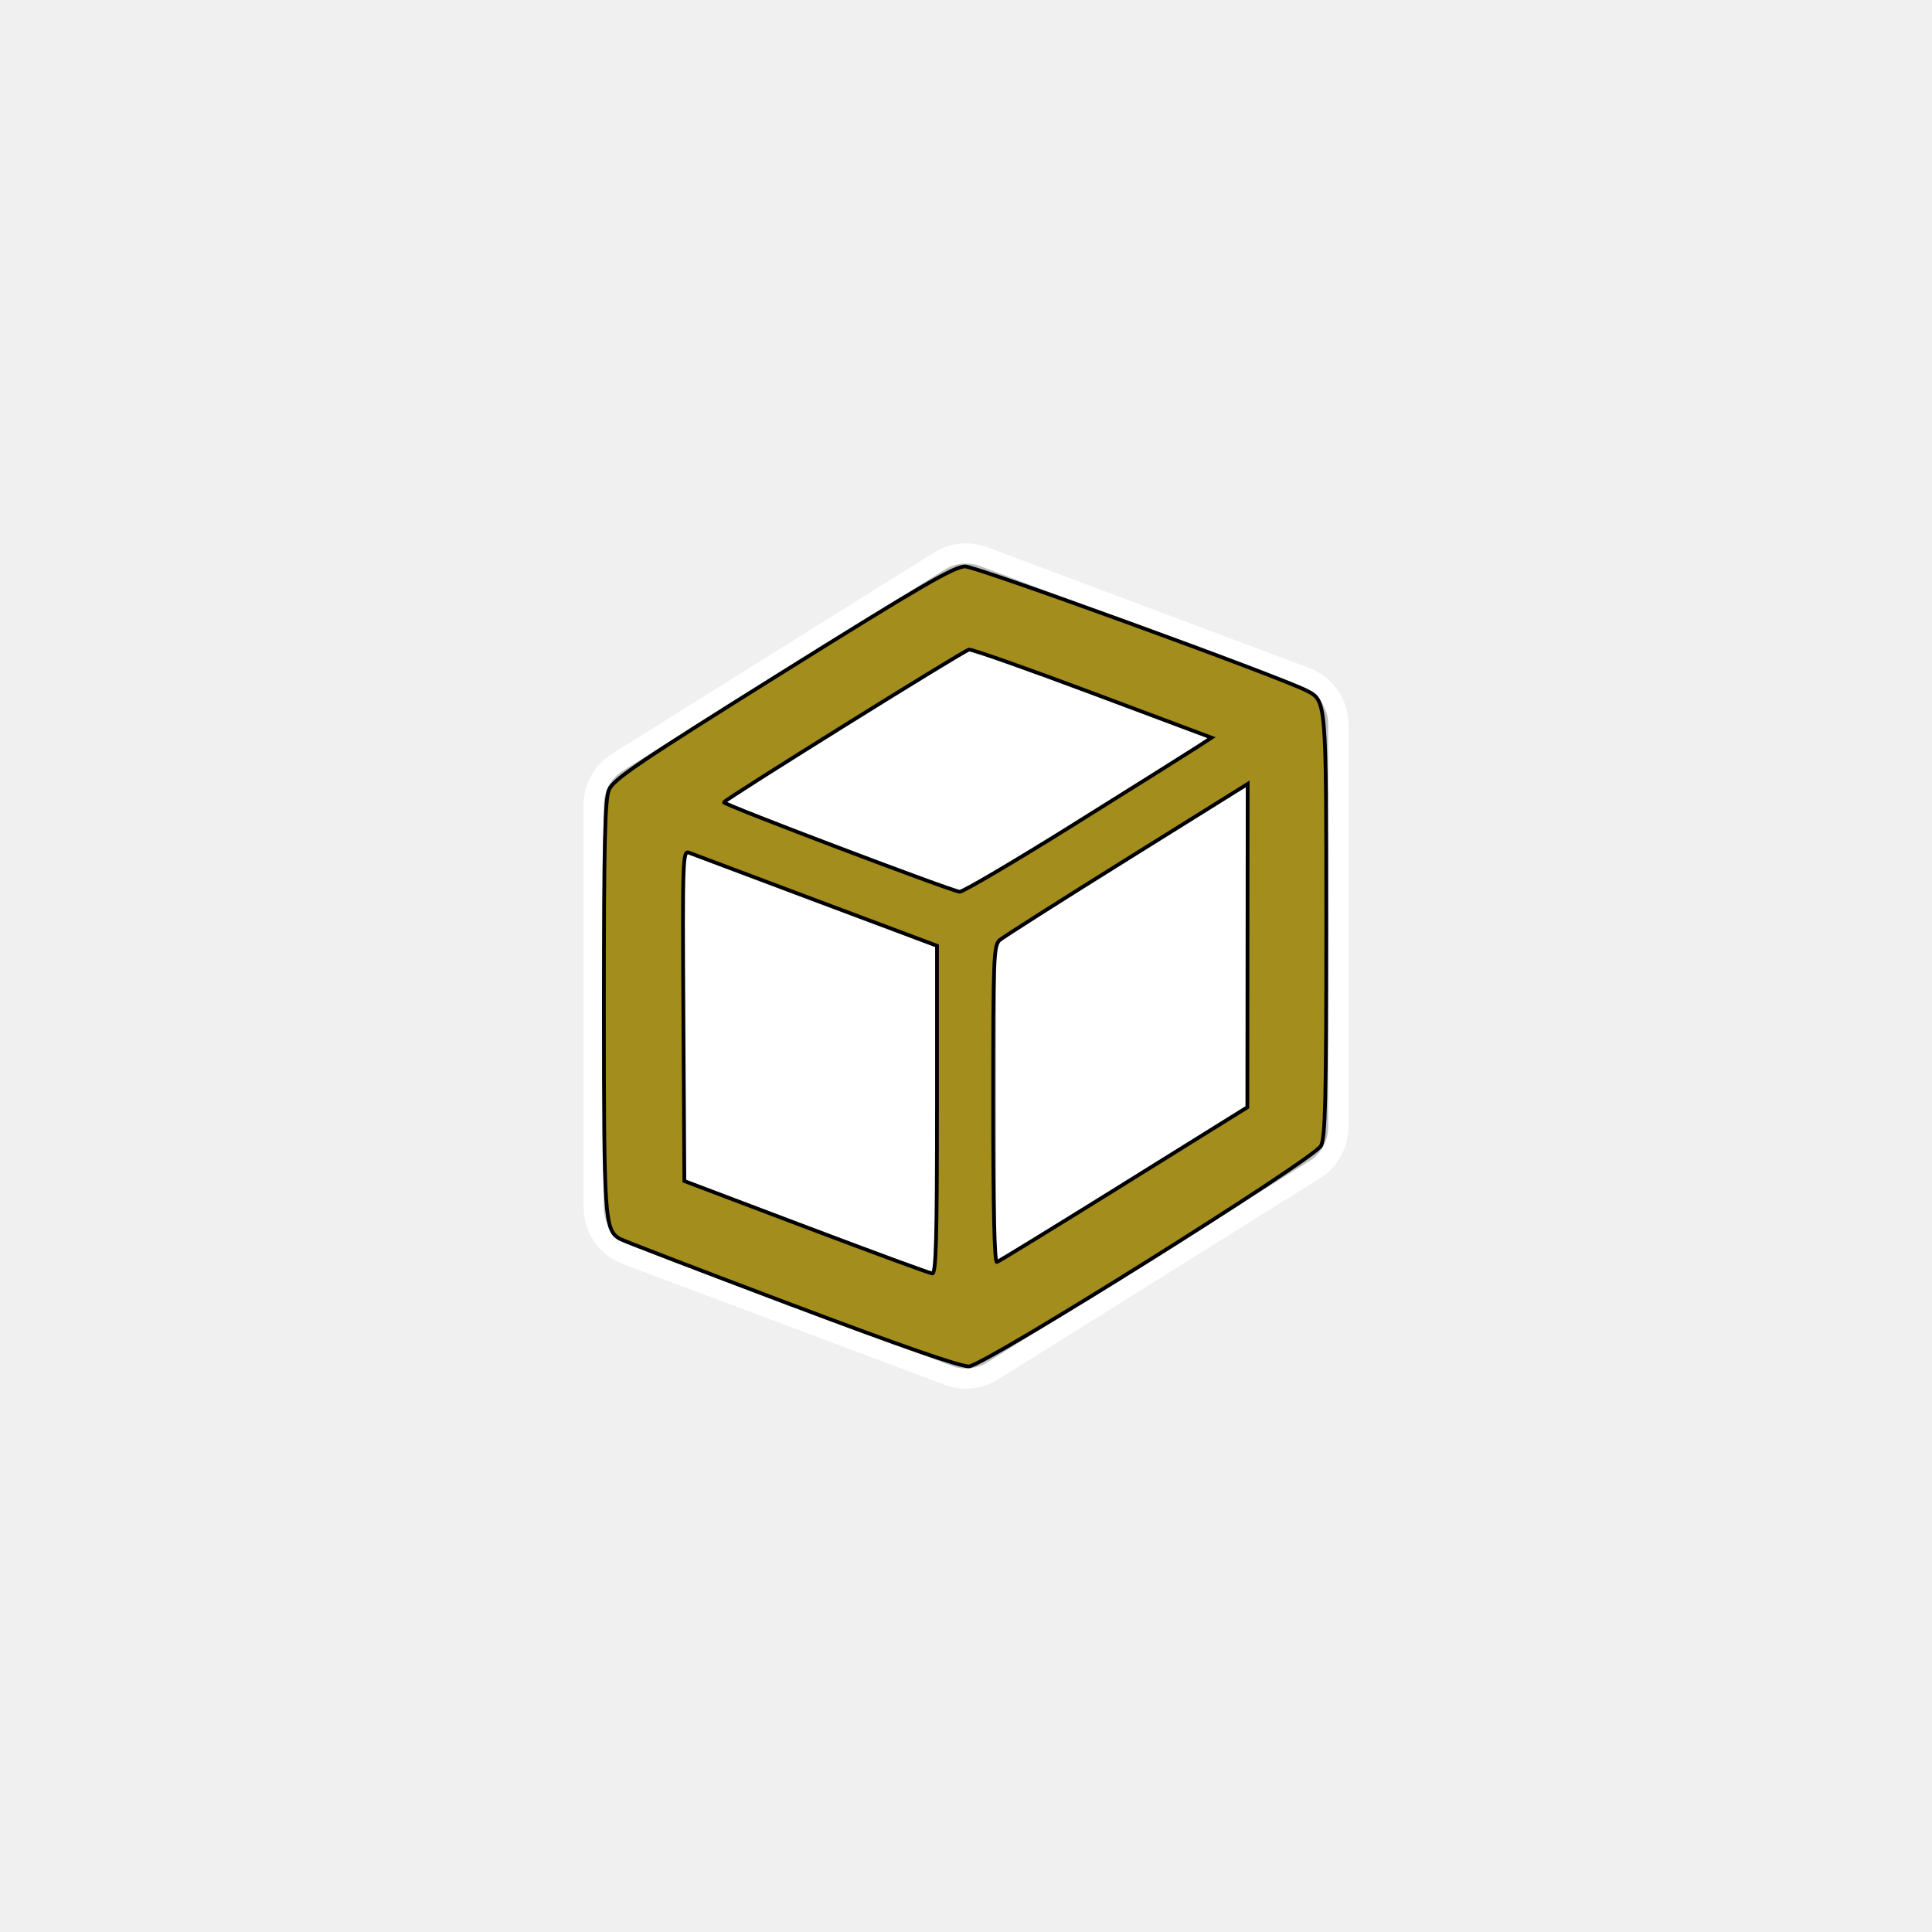
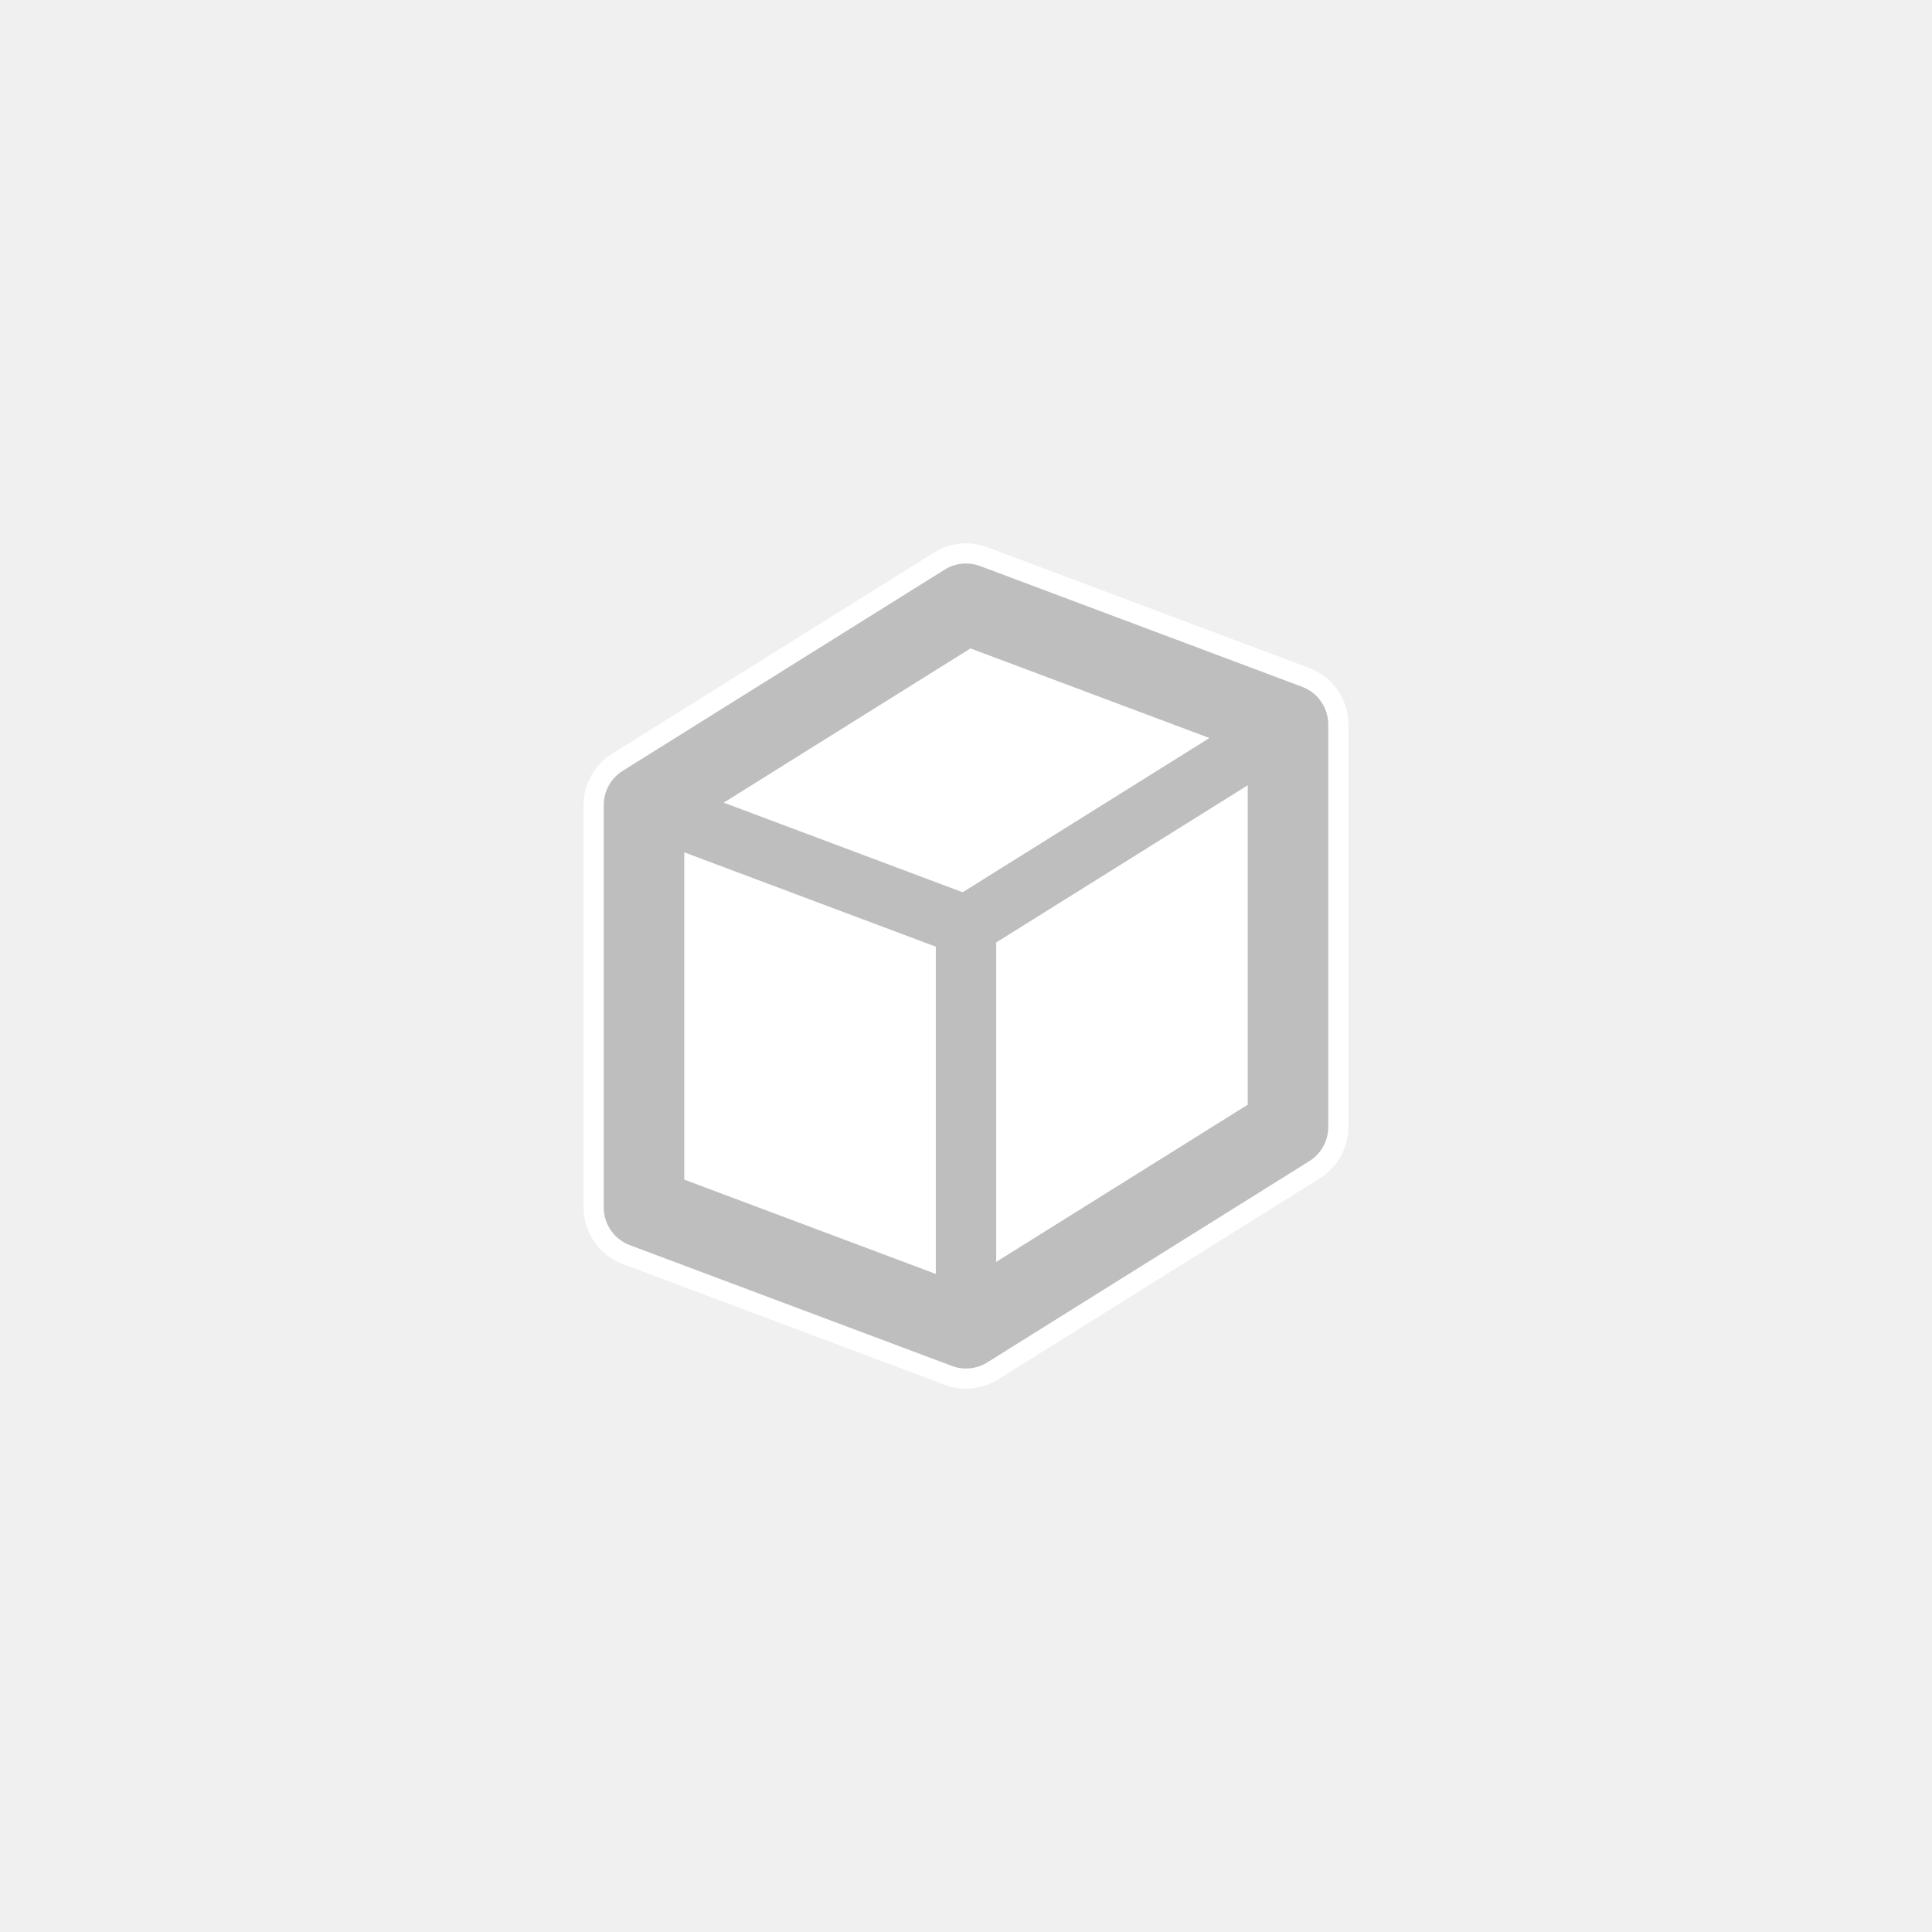
<svg xmlns="http://www.w3.org/2000/svg" width="96" height="96" id="svg1872" version="1.1">
  <defs id="defs1874" />
  <g id="layer1" transform="translate(0,48)">
    <path id="path7202" d="M 48,-18 32,-8 32,12 48,18 64,8 64,-12 48,-18 z" style="fill:#ffffff;fill-opacity:1;fill-rule:evenodd;stroke:#ffffff;stroke-width:6;stroke-linecap:round;stroke-linejoin:round;stroke-miterlimit:4;stroke-opacity:1;stroke-dasharray:none" />
    <path style="fill:#ffffff;fill-opacity:1;fill-rule:evenodd;stroke:#bebebe;stroke-width:4;stroke-linecap:round;stroke-linejoin:round;stroke-miterlimit:4;stroke-opacity:1;stroke-dasharray:none" d="M 48,-18 32,-8 32,12 48,18 64,8 64,-12 48,-18 z" id="path1882" />
    <path style="fill:none;stroke:#bebebe;stroke-width:3;stroke-linecap:round;stroke-linejoin:round;stroke-miterlimit:4;stroke-opacity:1;stroke-dasharray:none" d="M 64,-12 48,-2" id="path2770" />
    <path id="path3658" d="m 32,-8 16,6" style="fill:none;stroke:#bebebe;stroke-width:3;stroke-linecap:round;stroke-linejoin:round;stroke-miterlimit:4;stroke-opacity:1;stroke-dasharray:none" />
    <path style="fill:none;stroke:#bebebe;stroke-width:3;stroke-linecap:round;stroke-linejoin:round;stroke-miterlimit:4;stroke-opacity:1;stroke-dasharray:none" d="M 48,17.512 48,-2" id="path3660" />
-     <path style="opacity:1;fill:#a38d1c;fill-opacity:1;stroke:#000000;stroke-width:0.186" d="m 39.306,64.824 c -4.552,-1.717 -8.389,-3.191 -8.528,-3.277 -0.733,-0.454 -0.771,-1.025 -0.771,-11.548 0,-8.147 0.05,-10.267 0.254,-10.755 0.217,-0.519 1.465,-1.364 8.649,-5.852 6.829,-4.267 8.516,-5.246 9.045,-5.246 0.56,0 15.679,5.499 16.986,6.178 0.965,0.501 0.961,0.449 0.961,11.676 0,8.625 -0.046,10.52 -0.263,10.935 -0.348,0.665 -16.654,10.883 -17.487,10.958 -0.377,0.034 -3.367,-1.004 -8.845,-3.07 z m 7.253,-9.678 0,-8.151 -5.998,-2.248 c -3.299,-1.236 -6.145,-2.306 -6.325,-2.377 -0.31,-0.122 -0.325,0.308 -0.279,8.093 l 0.048,8.222 6.044,2.287 c 3.324,1.258 6.149,2.296 6.277,2.307 0.183,0.015 0.232,-1.725 0.232,-8.132 z m 9.29,3.688 6.131,-3.813 0.008,-8.034 0.008,-8.034 -5.998,3.74 c -3.299,2.057 -6.144,3.865 -6.323,4.018 -0.3,0.257 -0.325,0.884 -0.325,8.169 0,5.145 0.064,7.869 0.185,7.829 0.102,-0.034 2.944,-1.778 6.316,-3.875 z m -2.492,-17.866 c 2.961,-1.848 5.712,-3.575 6.114,-3.837 l 0.73,-0.476 -5.917,-2.216 c -3.254,-1.219 -6.016,-2.191 -6.137,-2.161 -0.301,0.075 -12.171,7.471 -12.18,7.589 -0.009,0.119 11.327,4.417 11.719,4.443 0.159,0.011 2.711,-1.493 5.672,-3.341 z" id="path3338" transform="translate(0,-48)" />
  </g>
</svg>
